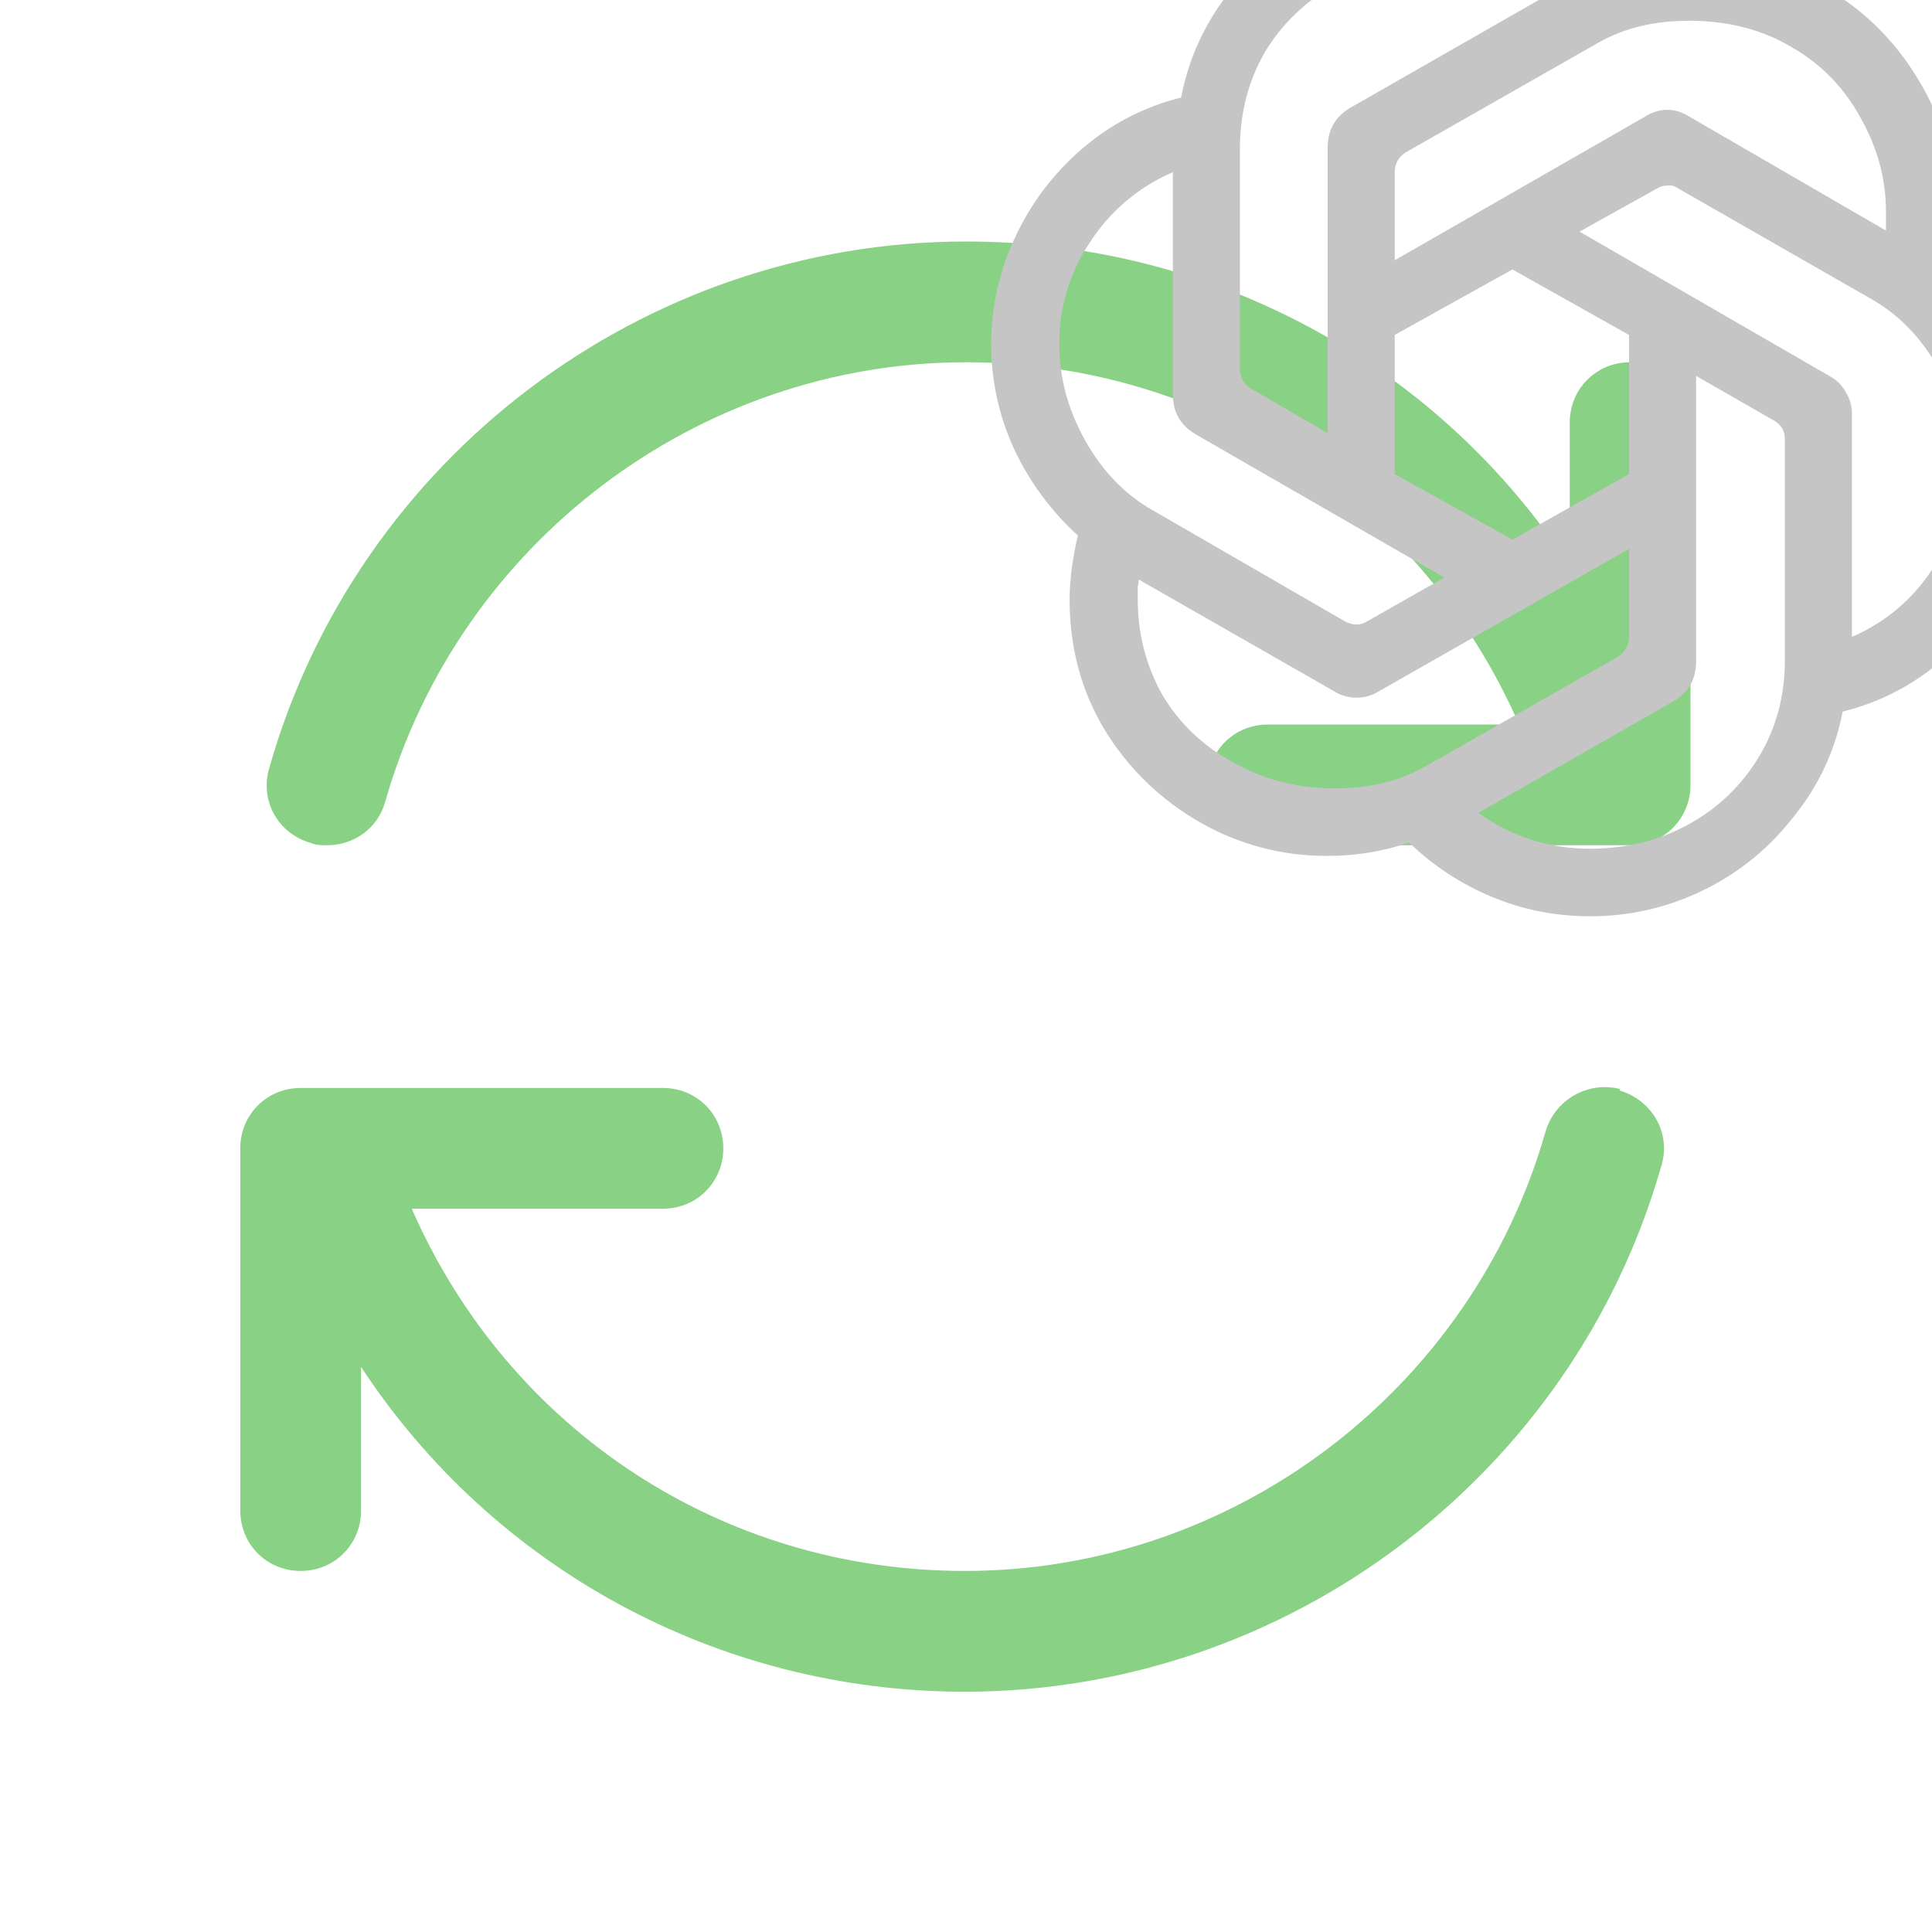
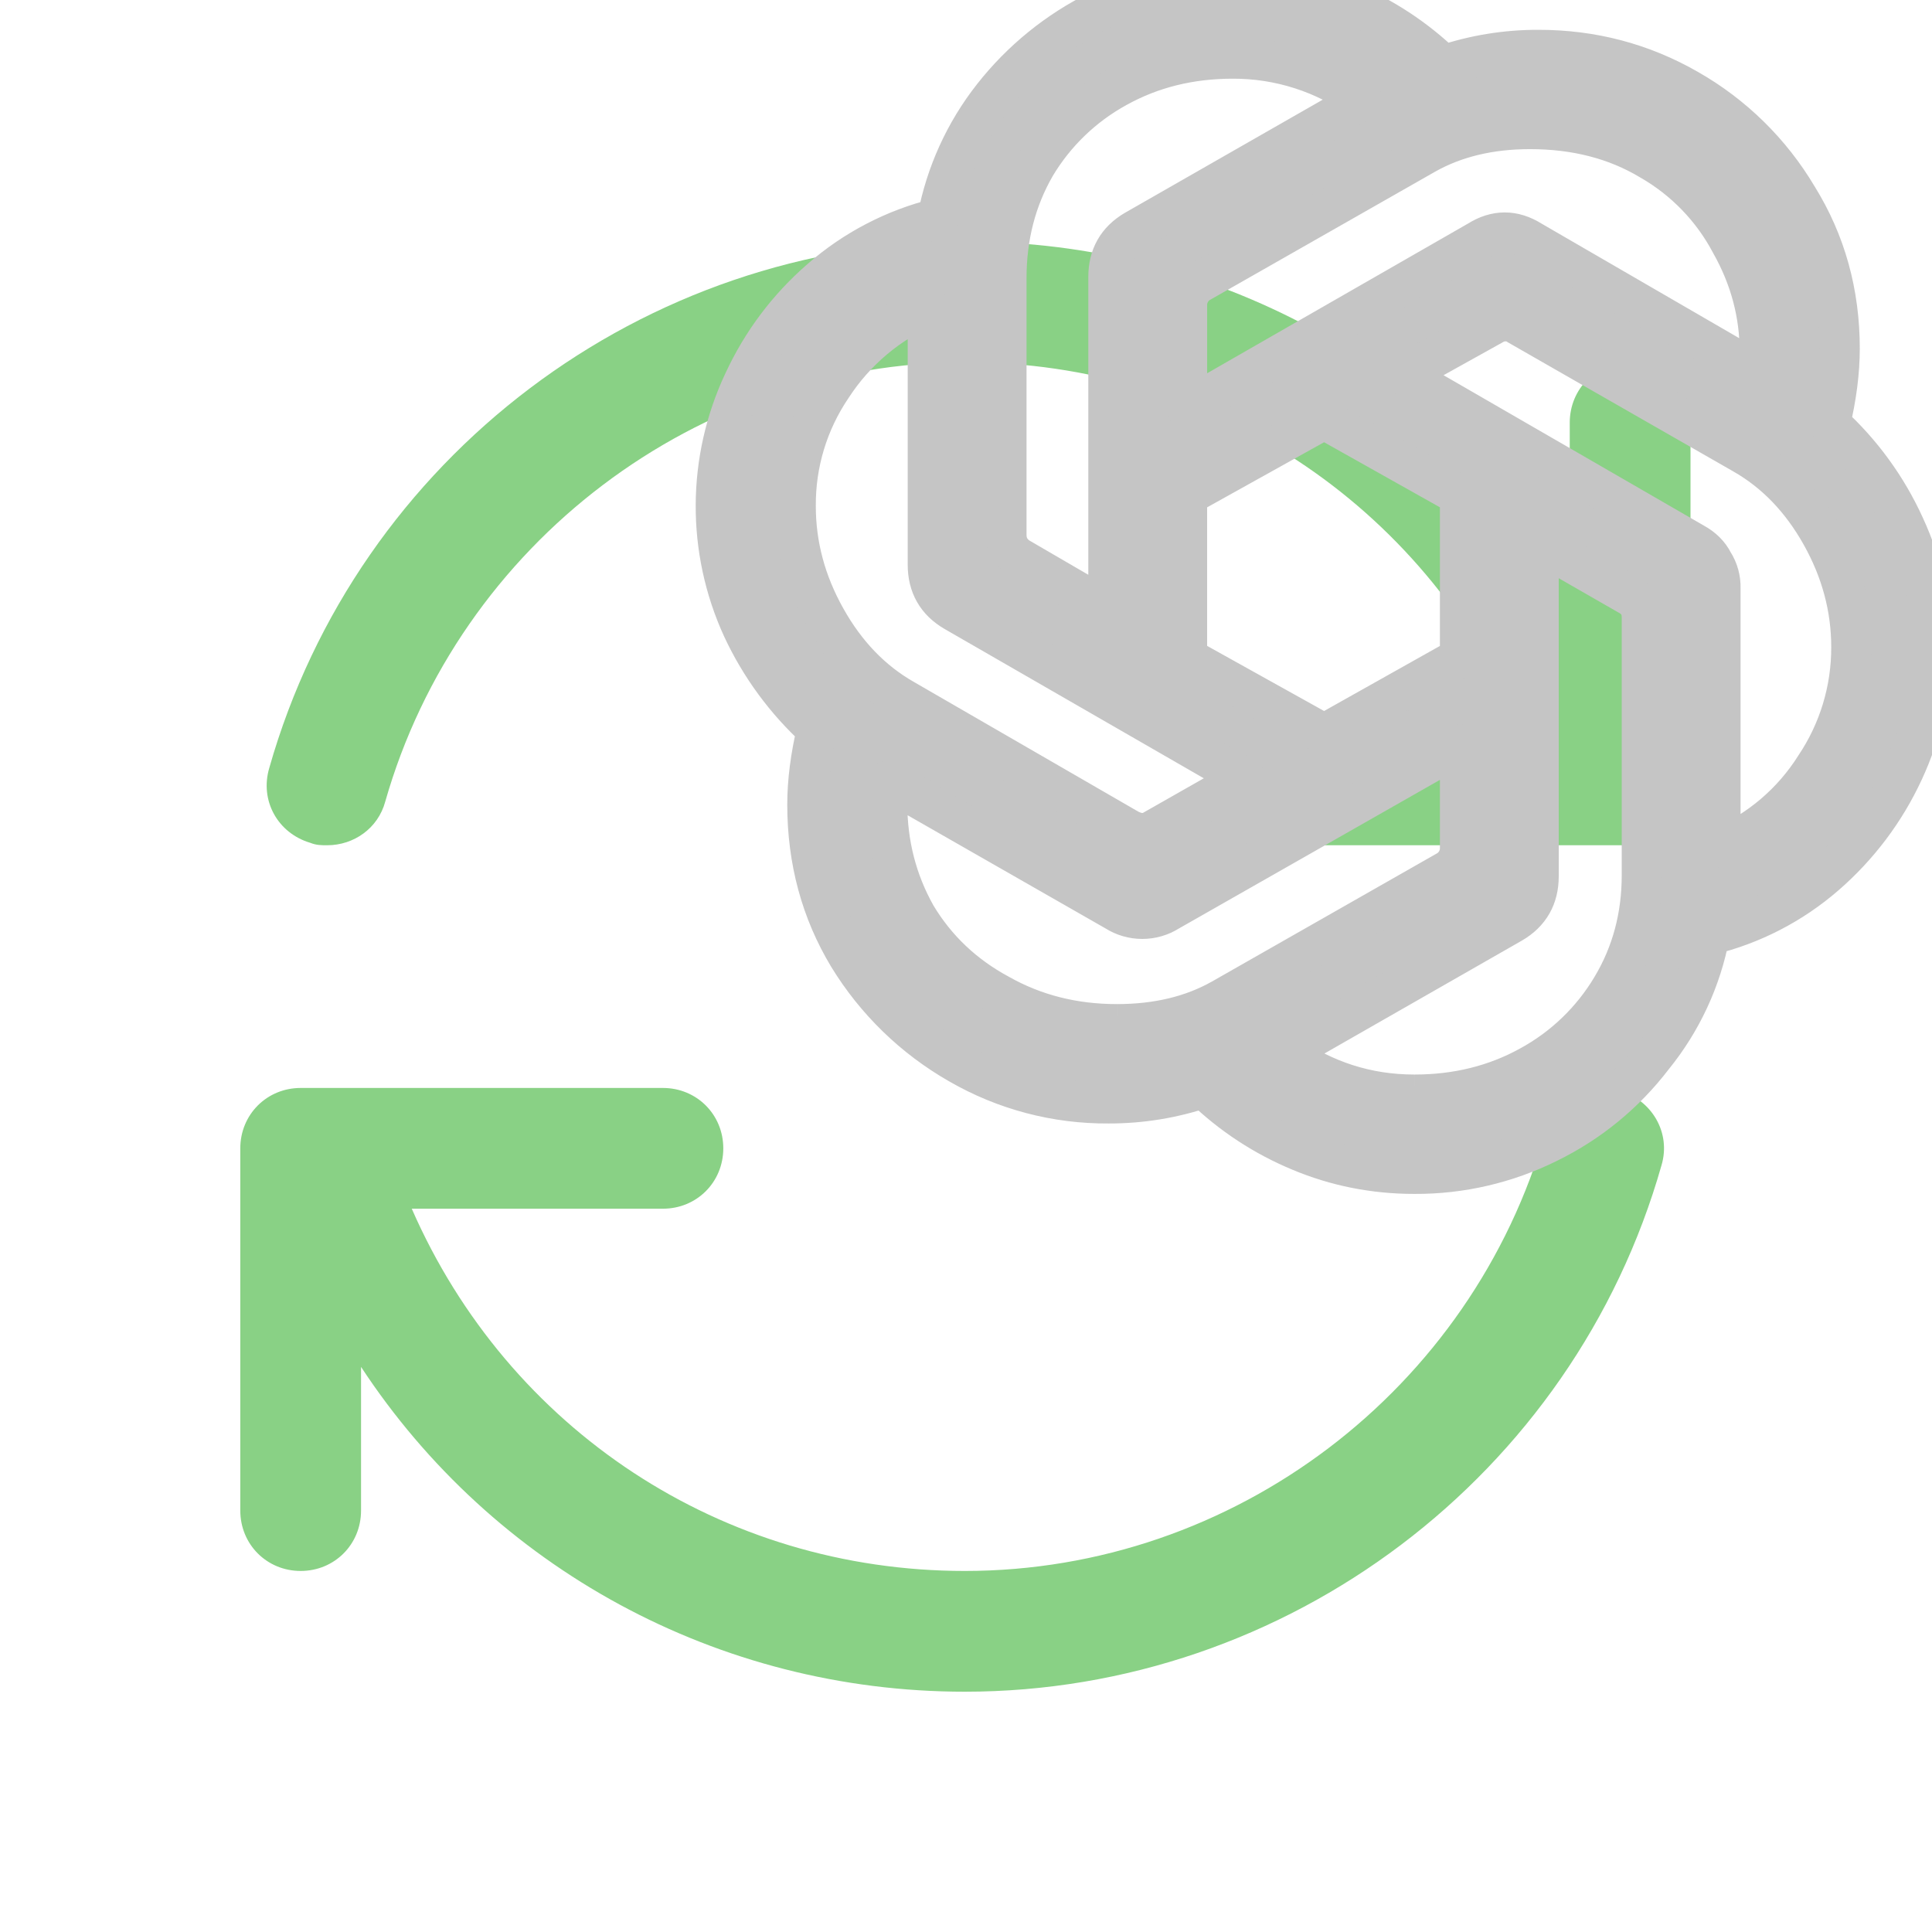
<svg xmlns="http://www.w3.org/2000/svg" viewBox="0 0 16 16" width="16" height="16">
  <g>
    <path fill="#89d185" d="M14 3.5V6.5C14 6.78 13.78 7 13.5 7H10.5C10.22 7 10 6.78 10 6.5C10 6.22 10.22 6 10.5 6H12.58C11.78 4.17 10.01 3 8 3C5.78 3 3.8 4.5 3.19 6.64C3.13 6.86 2.93 7 2.71 7C2.66 7 2.62 7 2.57 6.98C2.3 6.9 2.15 6.63 2.23 6.36C2.96 3.79 5.33 2 8 2C10.05 2 11.91 3.02 13 4.69V3.5C13 3.22 13.22 3 13.5 3C13.78 3 14 3.22 14 3.5ZM13.42 9.02C13.16 8.95 12.88 9.1 12.8 9.37C12.19 11.51 10.22 13.01 7.99 13.01C5.98 13.01 4.21 11.84 3.41 10.01H5.49C5.77 10.01 5.99 9.79 5.99 9.51C5.99 9.23 5.77 9.01 5.49 9.01H2.49C2.21 9.01 1.99 9.23 1.99 9.51V12.51C1.99 12.79 2.21 13.01 2.49 13.01C2.77 13.01 2.99 12.79 2.99 12.51V11.32C4.08 12.98 5.94 14.01 7.99 14.01C10.66 14.01 13.03 12.22 13.76 9.65C13.84 9.38 13.68 9.11 13.41 9.03L13.42 9.02Z" />
    <animateTransform attributeName="transform" type="rotate" from="0 8 8" to="360 8 8" dur="1.5s" repeatCount="indefinite" />
  </g>
-   <g transform="translate(8.2 -1) scale(0.36)">
-     <path fill="#C5C5C5" d="M13.795 23.856q-1.188 0-2.256-.448a6.1 6.1 0 0 1-1.9-1.247 5.8 5.8 0 0 1-1.875.306 5.8 5.8 0 0 1-2.944-.777 6.1 6.1 0 0 1-2.184-2.12q-.807-1.34-.808-2.99 0-.682.19-1.482a6.3 6.3 0 0 1-1.472-2.002 5.76 5.76 0 0 1 .024-4.85q.546-1.177 1.52-2.024a5.5 5.5 0 0 1 2.303-1.2A5.55 5.55 0 0 1 5.485 2.62 6.06 6.06 0 0 1 7.575.925 5.85 5.85 0 0 1 10.21.313q1.187 0 2.255.447a6.1 6.1 0 0 1 1.9 1.248 5.8 5.8 0 0 1 1.875-.306q1.59 0 2.944.776a5.9 5.9 0 0 1 2.16 2.12q.832 1.34.832 2.99 0 .682-.19 1.483a6.2 6.2 0 0 1 1.472 2.024q.522 1.13.522 2.378 0 1.272-.546 2.449a6.1 6.1 0 0 1-1.543 2.048 5.45 5.45 0 0 1-2.28 1.177 5.4 5.4 0 0 1-1.115 2.402 5.8 5.8 0 0 1-2.066 1.695 5.85 5.85 0 0 1-2.635.612M7.93 20.913q1.188 0 2.066-.495l4.463-2.542a.52.52 0 0 0 .238-.448v-2.024L8.95 18.676a.97.97 0 0 1-1.044 0L3.419 16.11a.7.7 0 0 1-.024.165v.282q0 1.201.57 2.213.594.99 1.639 1.554 1.044.59 2.326.589m.238-3.838q.143.07.26.07a.46.46 0 0 0 .238-.07l1.781-1.012-5.722-3.296q-.522-.306-.522-.918v-5.11a4.27 4.27 0 0 0-1.9 1.602 4.13 4.13 0 0 0-.712 2.354q0 1.155.594 2.213.593 1.06 1.543 1.601zm5.627 5.227q1.258 0 2.279-.565a4.25 4.25 0 0 0 1.614-1.554q.594-.99.594-2.213v-5.085q0-.283-.237-.424l-1.805-1.036v6.568q0 .613-.522.919l-4.487 2.566q1.163.825 2.564.824m.902-8.617v-3.202l-2.683-1.507-2.707 1.507v3.202l2.707 1.507zm-6.933-7.51q0-.612.522-.918l4.488-2.567a4.34 4.34 0 0 0-2.564-.824q-1.26 0-2.28.565a4.25 4.25 0 0 0-1.614 1.554q-.57.99-.57 2.213v5.062q0 .283.237.447l1.781 1.036zm12.061 11.253a4.13 4.13 0 0 0 1.876-1.6 4.2 4.2 0 0 0 .712-2.355q0-1.154-.593-2.213-.594-1.06-1.544-1.6l-4.44-2.543q-.142-.095-.26-.071a.46.46 0 0 0-.238.07l-1.78.99 5.745 3.319q.26.141.38.377a.9.9 0 0 1 .142.518zm-4.772-11.96q.522-.33 1.045 0l4.51 2.614v-.424q0-1.13-.57-2.142a4.1 4.1 0 0 0-1.59-1.648q-1.02-.613-2.374-.613-1.187 0-2.066.495L9.545 6.292a.52.52 0 0 0-.238.448v2.025z" />
+   <g transform="translate(5.92 -0.3) scale(0.42)">
+     <path fill="#C5C5C5" stroke="#C5C5C5" stroke-width="0.8" stroke-linejoin="round" d="M13.795 23.856q-1.188 0-2.256-.448a6.1 6.1 0 0 1-1.9-1.247 5.8 5.8 0 0 1-1.875.306 5.8 5.8 0 0 1-2.944-.777 6.1 6.1 0 0 1-2.184-2.12q-.807-1.34-.808-2.99 0-.682.19-1.482a6.3 6.3 0 0 1-1.472-2.002 5.76 5.76 0 0 1 .024-4.85q.546-1.177 1.52-2.024a5.5 5.5 0 0 1 2.303-1.2A5.55 5.55 0 0 1 5.485 2.62 6.06 6.06 0 0 1 7.575.925 5.85 5.85 0 0 1 10.21.313q1.187 0 2.255.447a6.1 6.1 0 0 1 1.9 1.248 5.8 5.8 0 0 1 1.875-.306q1.59 0 2.944.776a5.9 5.9 0 0 1 2.16 2.12q.832 1.34.832 2.99 0 .682-.19 1.483a6.2 6.2 0 0 1 1.472 2.024q.522 1.13.522 2.378 0 1.272-.546 2.449a6.1 6.1 0 0 1-1.543 2.048 5.45 5.45 0 0 1-2.28 1.177 5.4 5.4 0 0 1-1.115 2.402 5.8 5.8 0 0 1-2.066 1.695 5.85 5.85 0 0 1-2.635.612M7.93 20.913q1.188 0 2.066-.495l4.463-2.542a.52.52 0 0 0 .238-.448v-2.024L8.95 18.676a.97.97 0 0 1-1.044 0L3.419 16.11a.7.7 0 0 1-.024.165v.282q0 1.201.57 2.213.594.99 1.639 1.554 1.044.59 2.326.589m.238-3.838q.143.07.26.07a.46.46 0 0 0 .238-.07l1.781-1.012-5.722-3.296q-.522-.306-.522-.918v-5.11a4.27 4.27 0 0 0-1.9 1.602 4.13 4.13 0 0 0-.712 2.354q0 1.155.594 2.213.593 1.06 1.543 1.601zm5.627 5.227q1.258 0 2.279-.565a4.25 4.25 0 0 0 1.614-1.554q.594-.99.594-2.213v-5.085q0-.283-.237-.424l-1.805-1.036v6.568q0 .613-.522.919l-4.487 2.566q1.163.825 2.564.824m.902-8.617v-3.202l-2.683-1.507-2.707 1.507v3.202l2.707 1.507zm-6.933-7.51q0-.612.522-.918l4.488-2.567a4.34 4.34 0 0 0-2.564-.824q-1.26 0-2.28.565a4.25 4.25 0 0 0-1.614 1.554q-.57.99-.57 2.213v5.062q0 .283.237.447l1.781 1.036zm12.061 11.253a4.13 4.13 0 0 0 1.876-1.6 4.2 4.2 0 0 0 .712-2.355q0-1.154-.593-2.213-.594-1.06-1.544-1.6l-4.44-2.543q-.142-.095-.26-.071a.46.46 0 0 0-.238.07l-1.78.99 5.745 3.319q.26.141.38.377a.9.9 0 0 1 .142.518zm-4.772-11.96q.522-.33 1.045 0l4.51 2.614v-.424q0-1.13-.57-2.142a4.1 4.1 0 0 0-1.59-1.648q-1.02-.613-2.374-.613-1.187 0-2.066.495L9.545 6.292a.52.52 0 0 0-.238.448v2.025z" />
  </g>
</svg>
